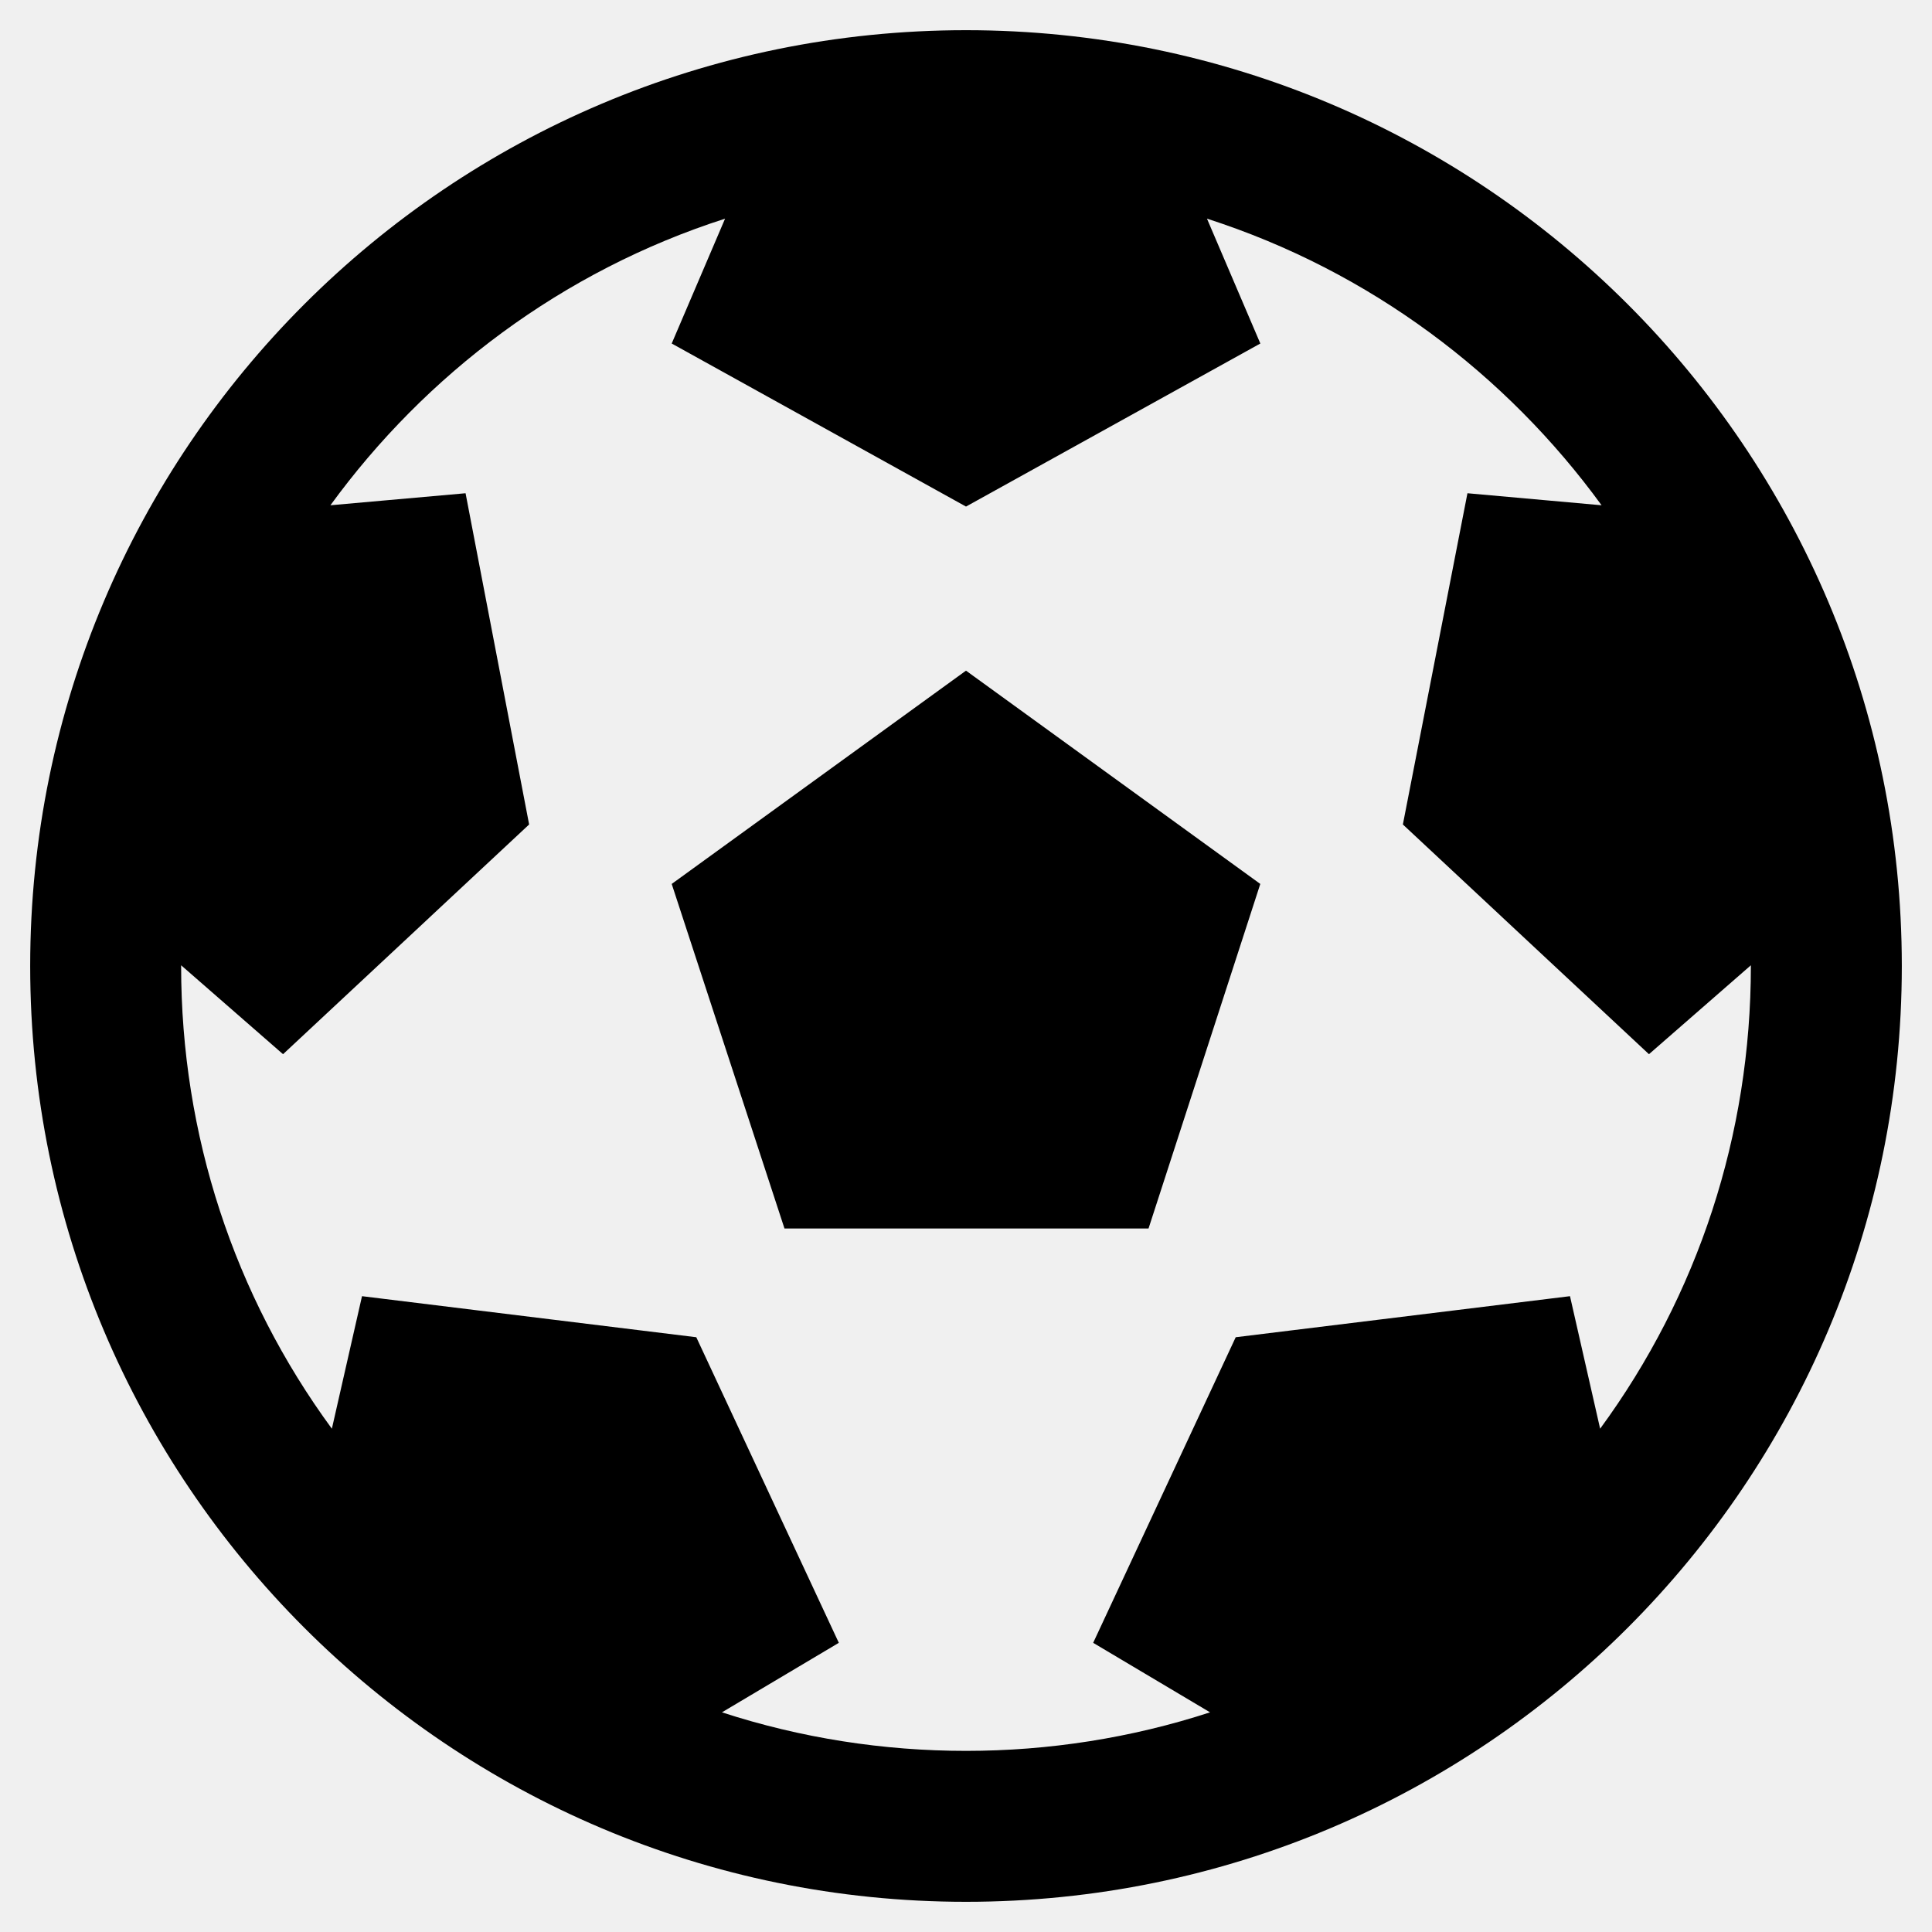
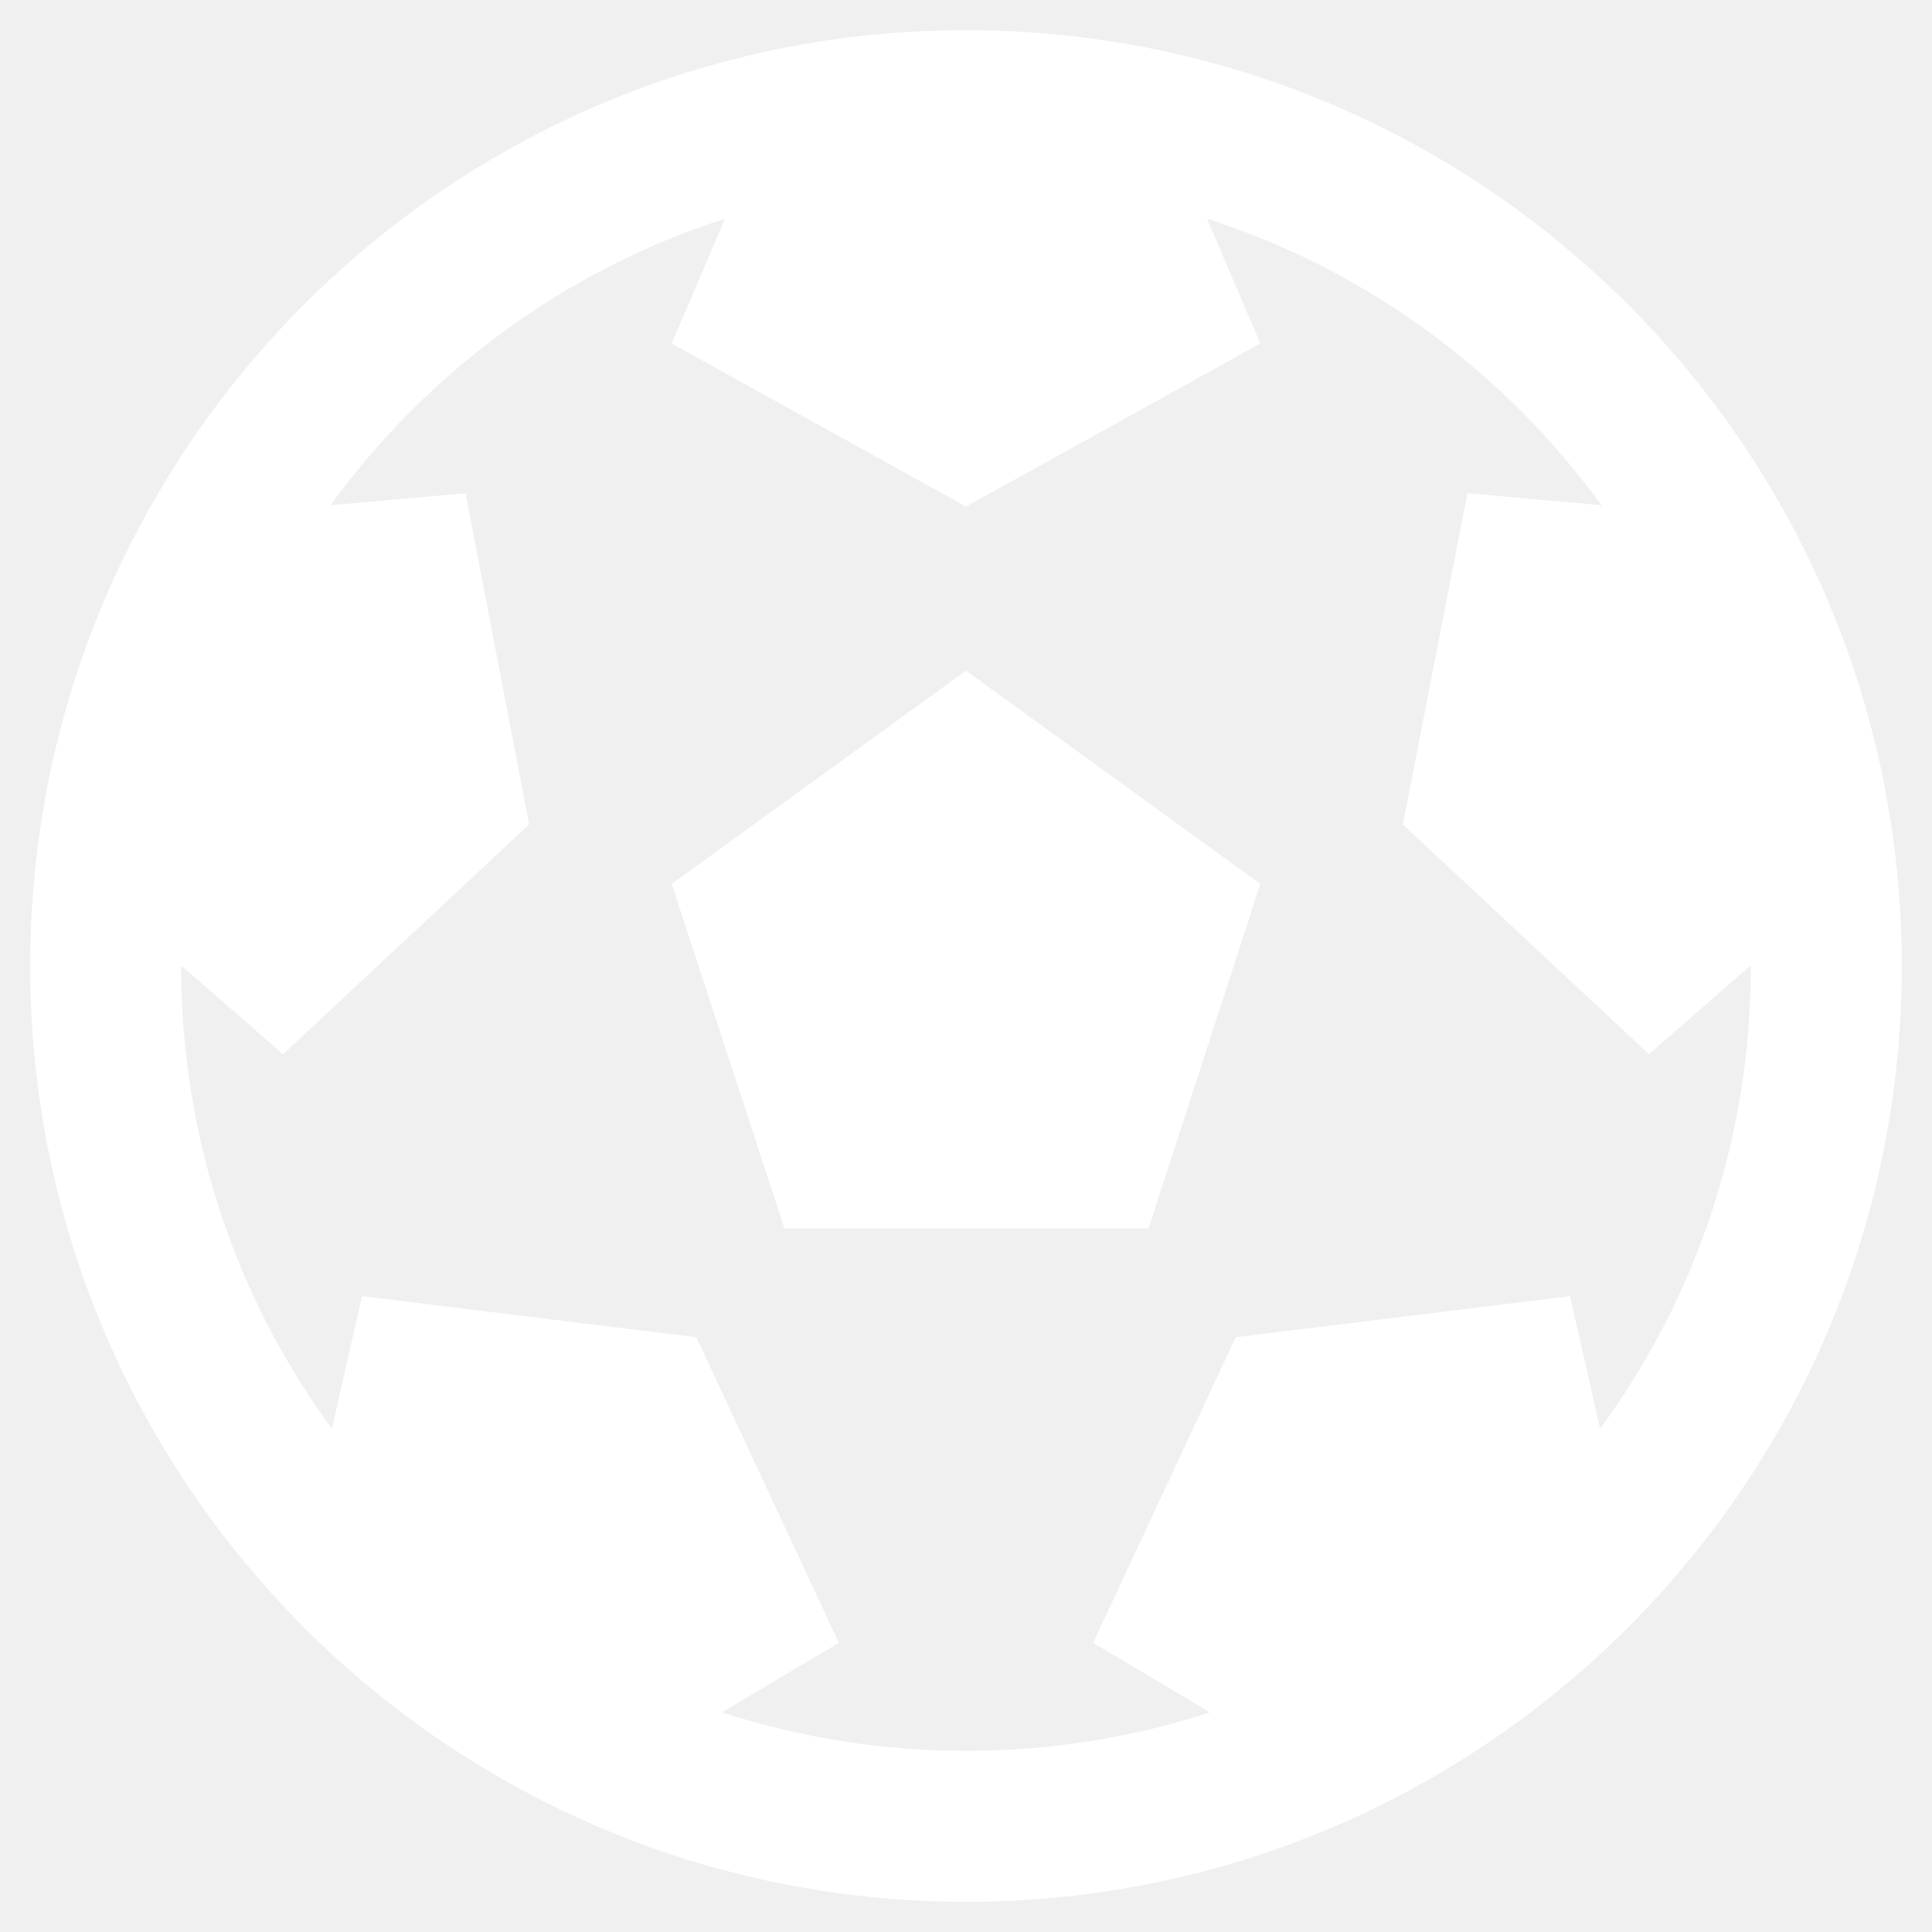
<svg xmlns="http://www.w3.org/2000/svg" width="40" height="40" viewBox="0 0 40 40" fill="none">
-   <path id="Mask" fill-rule="evenodd" clip-rule="evenodd" d="M39.375 20C39.375 30.701 30.701 39.375 20 39.375C9.299 39.375 0.625 30.701 0.625 20C0.625 9.299 9.299 0.625 20 0.625C30.701 0.625 39.375 9.299 39.375 20ZM16.242 25.435L13.907 18.301L20 13.885L26.093 18.301L23.779 25.435H16.242ZM3.75 20L3.75 19.985L5.86 21.826L10.955 17.07L9.639 10.212L6.841 10.461C8.811 7.756 11.63 5.613 15.012 4.527L13.907 7.112L20 10.488L26.094 7.112L24.989 4.527C28.369 5.613 31.189 7.755 33.159 10.461L30.382 10.212L29.045 17.07L34.14 21.826L36.25 19.985L36.25 20C36.25 23.492 35.155 26.816 33.129 29.58L32.505 26.836L25.584 27.686L22.633 34.013L25.053 35.452C21.791 36.515 18.215 36.517 14.947 35.452L17.367 34.013L14.416 27.686L7.495 26.836L6.871 29.58C4.845 26.816 3.75 23.492 3.75 20Z" fill="black" />
+   <path id="Mask" fill-rule="evenodd" clip-rule="evenodd" d="M39.375 20C39.375 30.701 30.701 39.375 20 39.375C9.299 39.375 0.625 30.701 0.625 20C0.625 9.299 9.299 0.625 20 0.625C30.701 0.625 39.375 9.299 39.375 20ZM16.242 25.435L13.907 18.301L20 13.885L26.093 18.301L23.779 25.435H16.242ZM3.75 20L3.75 19.985L5.86 21.826L10.955 17.07L9.639 10.212L6.841 10.461C8.811 7.756 11.63 5.613 15.012 4.527L13.907 7.112L20 10.488L26.094 7.112L24.989 4.527C28.369 5.613 31.189 7.755 33.159 10.461L30.382 10.212L29.045 17.07L34.14 21.826L36.25 19.985L36.25 20C36.25 23.492 35.155 26.816 33.129 29.58L32.505 26.836L25.584 27.686L22.633 34.013L25.053 35.452C21.791 36.515 18.215 36.517 14.947 35.452L17.367 34.013L14.416 27.686L7.495 26.836L6.871 29.58C4.845 26.816 3.75 23.492 3.75 20Z" fill="white" />
</svg>
